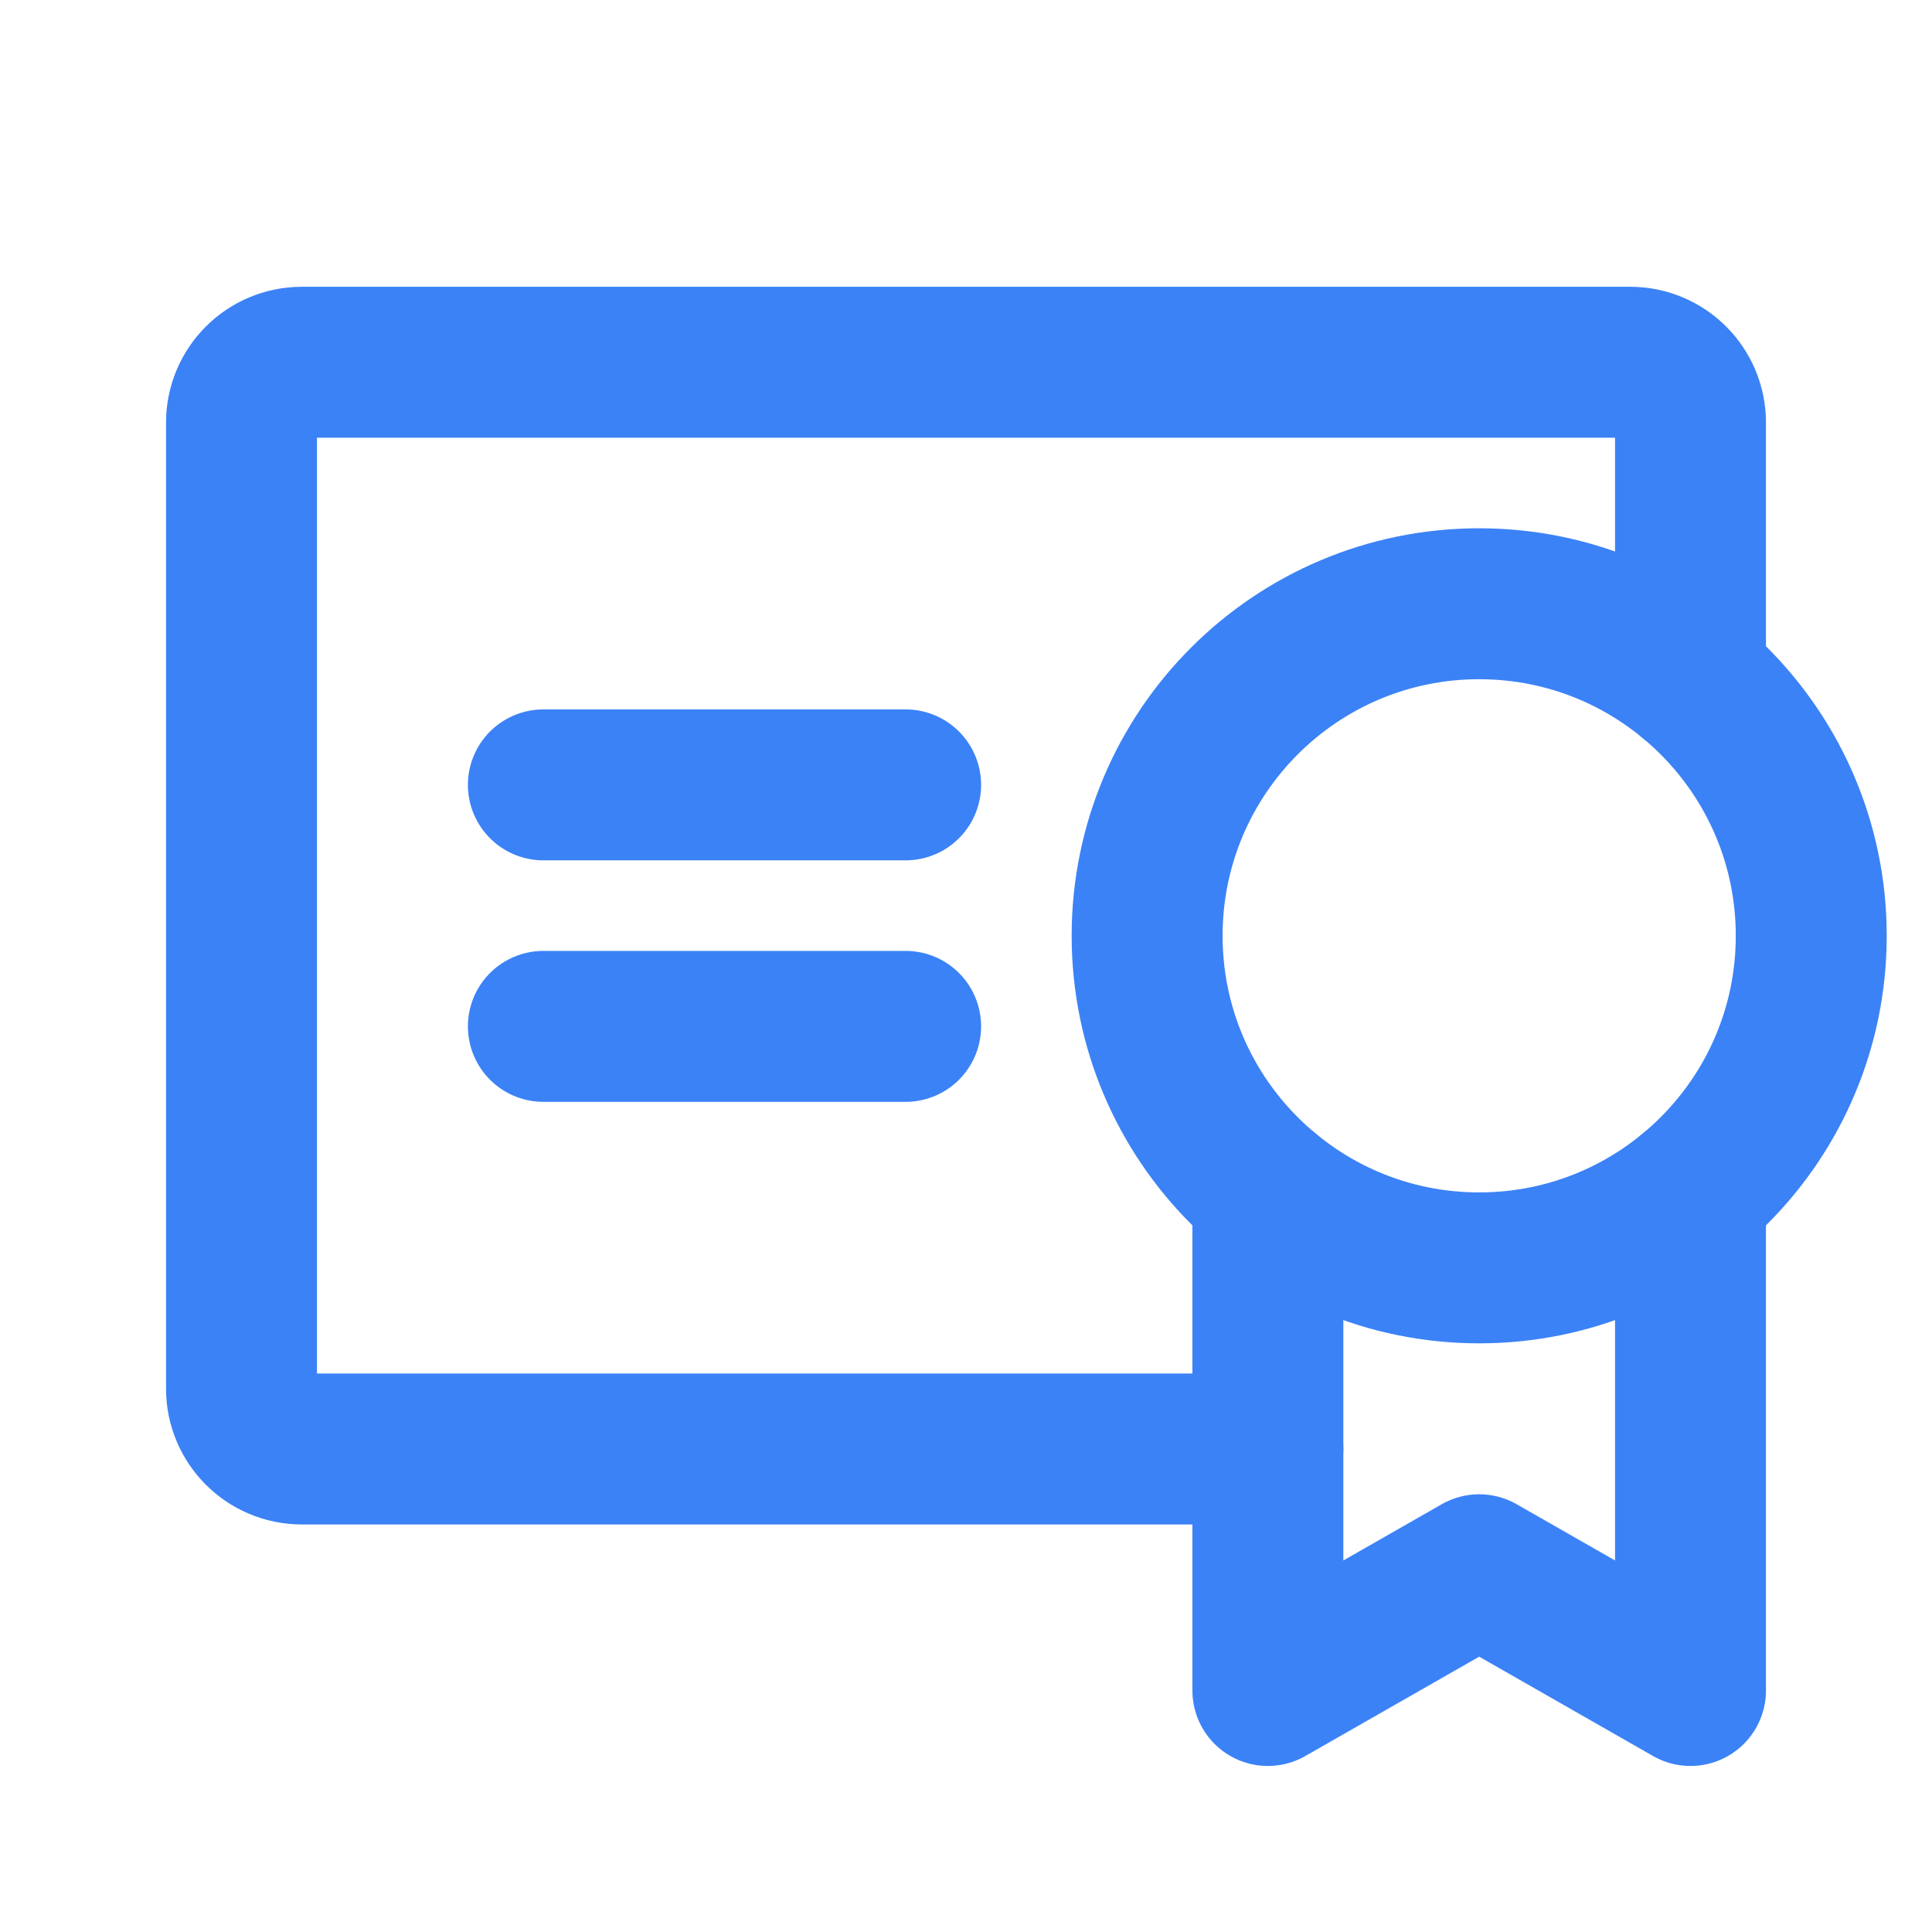
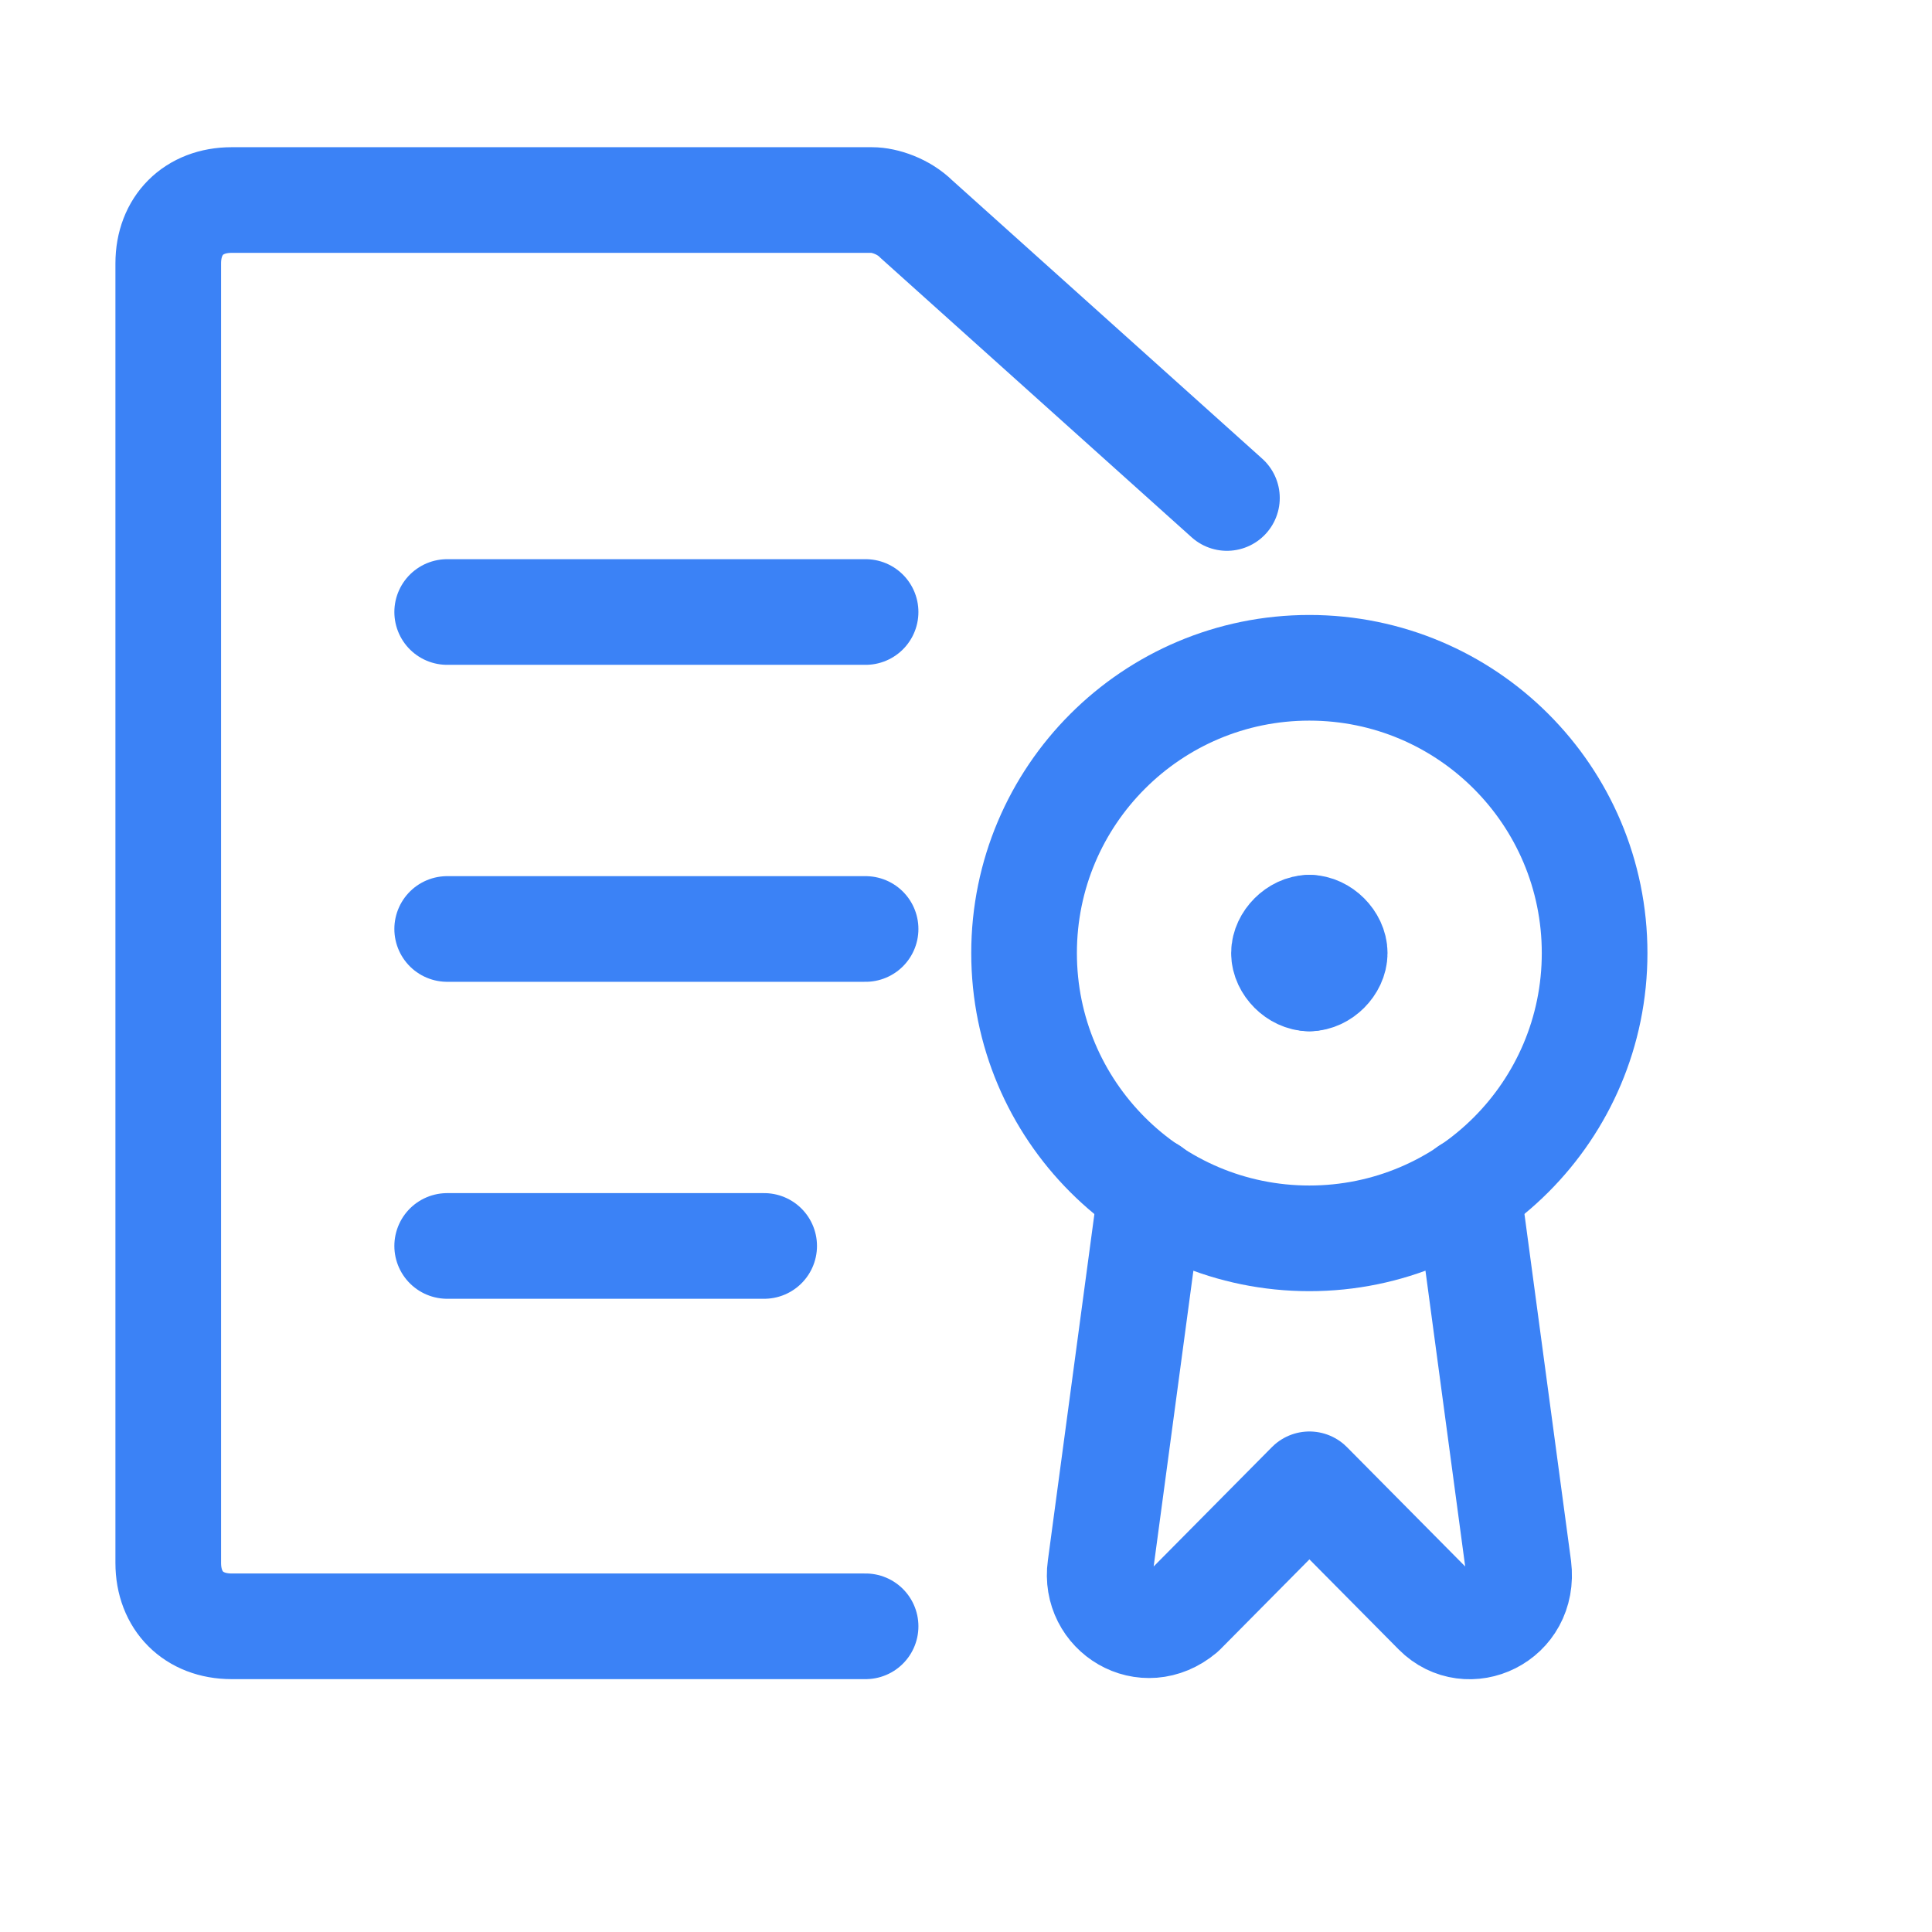
- <svg xmlns="http://www.w3.org/2000/svg" viewBox="0 0 256 256">
-   <rect width="256" height="256" fill="none" />
-   <line x1="72" y1="136" x2="120" y2="136" fill="none" stroke="#3b82f6" stroke-linecap="round" stroke-linejoin="round" stroke-width="20" />
-   <line x1="72" y1="104" x2="120" y2="104" fill="none" stroke="#3b82f6" stroke-linecap="round" stroke-linejoin="round" stroke-width="20" />
-   <circle cx="196" cy="124" r="44" fill="none" stroke="#3b82f6" stroke-linecap="round" stroke-linejoin="round" stroke-width="20" />
-   <path d="M168,192H40a8,8,0,0,1-8-8V56a8,8,0,0,1,8-8H216a8,8,0,0,1,8,8V90.06" fill="none" stroke="#3b82f6" stroke-linecap="round" stroke-linejoin="round" stroke-width="20" />
-   <polyline points="168 157.94 168 224 196 208 224 224 224 157.94" fill="none" stroke="#3b82f6" stroke-linecap="round" stroke-linejoin="round" stroke-width="20" />
+ <svg xmlns="http://www.w3.org/2000/svg" viewBox="0 0 256 256" width="256" height="256">
+   <g transform="translate(16, 16) scale(11.2)">
+     <path stroke="#3b82f6" stroke-linecap="round" stroke-linejoin="round" stroke-miterlimit="10" d="m12.188 12.649 -0.6 4.467c-0.075 0.53 0.525 0.908 0.975 0.53l1.5 -1.514 1.5 1.514c0.375 0.379 1.05 0.076 0.975 -0.53l-0.6 -4.467" stroke-width="1.25" fill="none" />
+     <path stroke="#3b82f6" stroke-linecap="round" stroke-linejoin="round" stroke-miterlimit="10" d="M14.062 13.222c1.864 0 3.375 -1.511 3.375 -3.375s-1.511 -3.375 -3.375 -3.375 -3.375 1.511 -3.375 3.375 1.511 3.375 3.375 3.375Z" stroke-width="1.25" fill="none" />
+     <path stroke="#3b82f6" stroke-linecap="round" stroke-linejoin="round" stroke-miterlimit="10" d="M14.062 9.547c-0.15 0 -0.3 0.15 -0.3 0.3s0.15 0.3 0.3 0.3" stroke-width="1.25" fill="none" />
+     <path stroke="#3b82f6" stroke-linecap="round" stroke-linejoin="round" stroke-miterlimit="10" d="M14.062 9.547c0.15 0 0.3 0.15 0.3 0.3s-0.15 0.3 -0.3 0.3" stroke-width="1.25" fill="none" />
+     <path stroke="#3b82f6" stroke-linecap="round" stroke-linejoin="round" stroke-miterlimit="10" d="M8.812 17.812h-7.5c-0.45 0 -0.75 -0.3 -0.75 -0.75V1.688c0 -0.45 0.3 -0.75 0.75 -0.75h7.575c0.15 0 0.375 0.075 0.525 0.225l3.675 3.3" stroke-width="1.25" fill="none" />
+     <path stroke="#3b82f6" stroke-linecap="round" stroke-linejoin="round" stroke-miterlimit="10" d="M3.862 5.812h4.95" stroke-width="1.25" fill="none" />
+     <path stroke="#3b82f6" stroke-linecap="round" stroke-linejoin="round" stroke-miterlimit="10" d="M3.862 9.562h4.95" stroke-width="1.25" fill="none" />
+     <path stroke="#3b82f6" stroke-linecap="round" stroke-linejoin="round" stroke-miterlimit="10" d="M3.862 13.312h3.75" stroke-width="1.25" fill="none" />
+   </g>
</svg>
